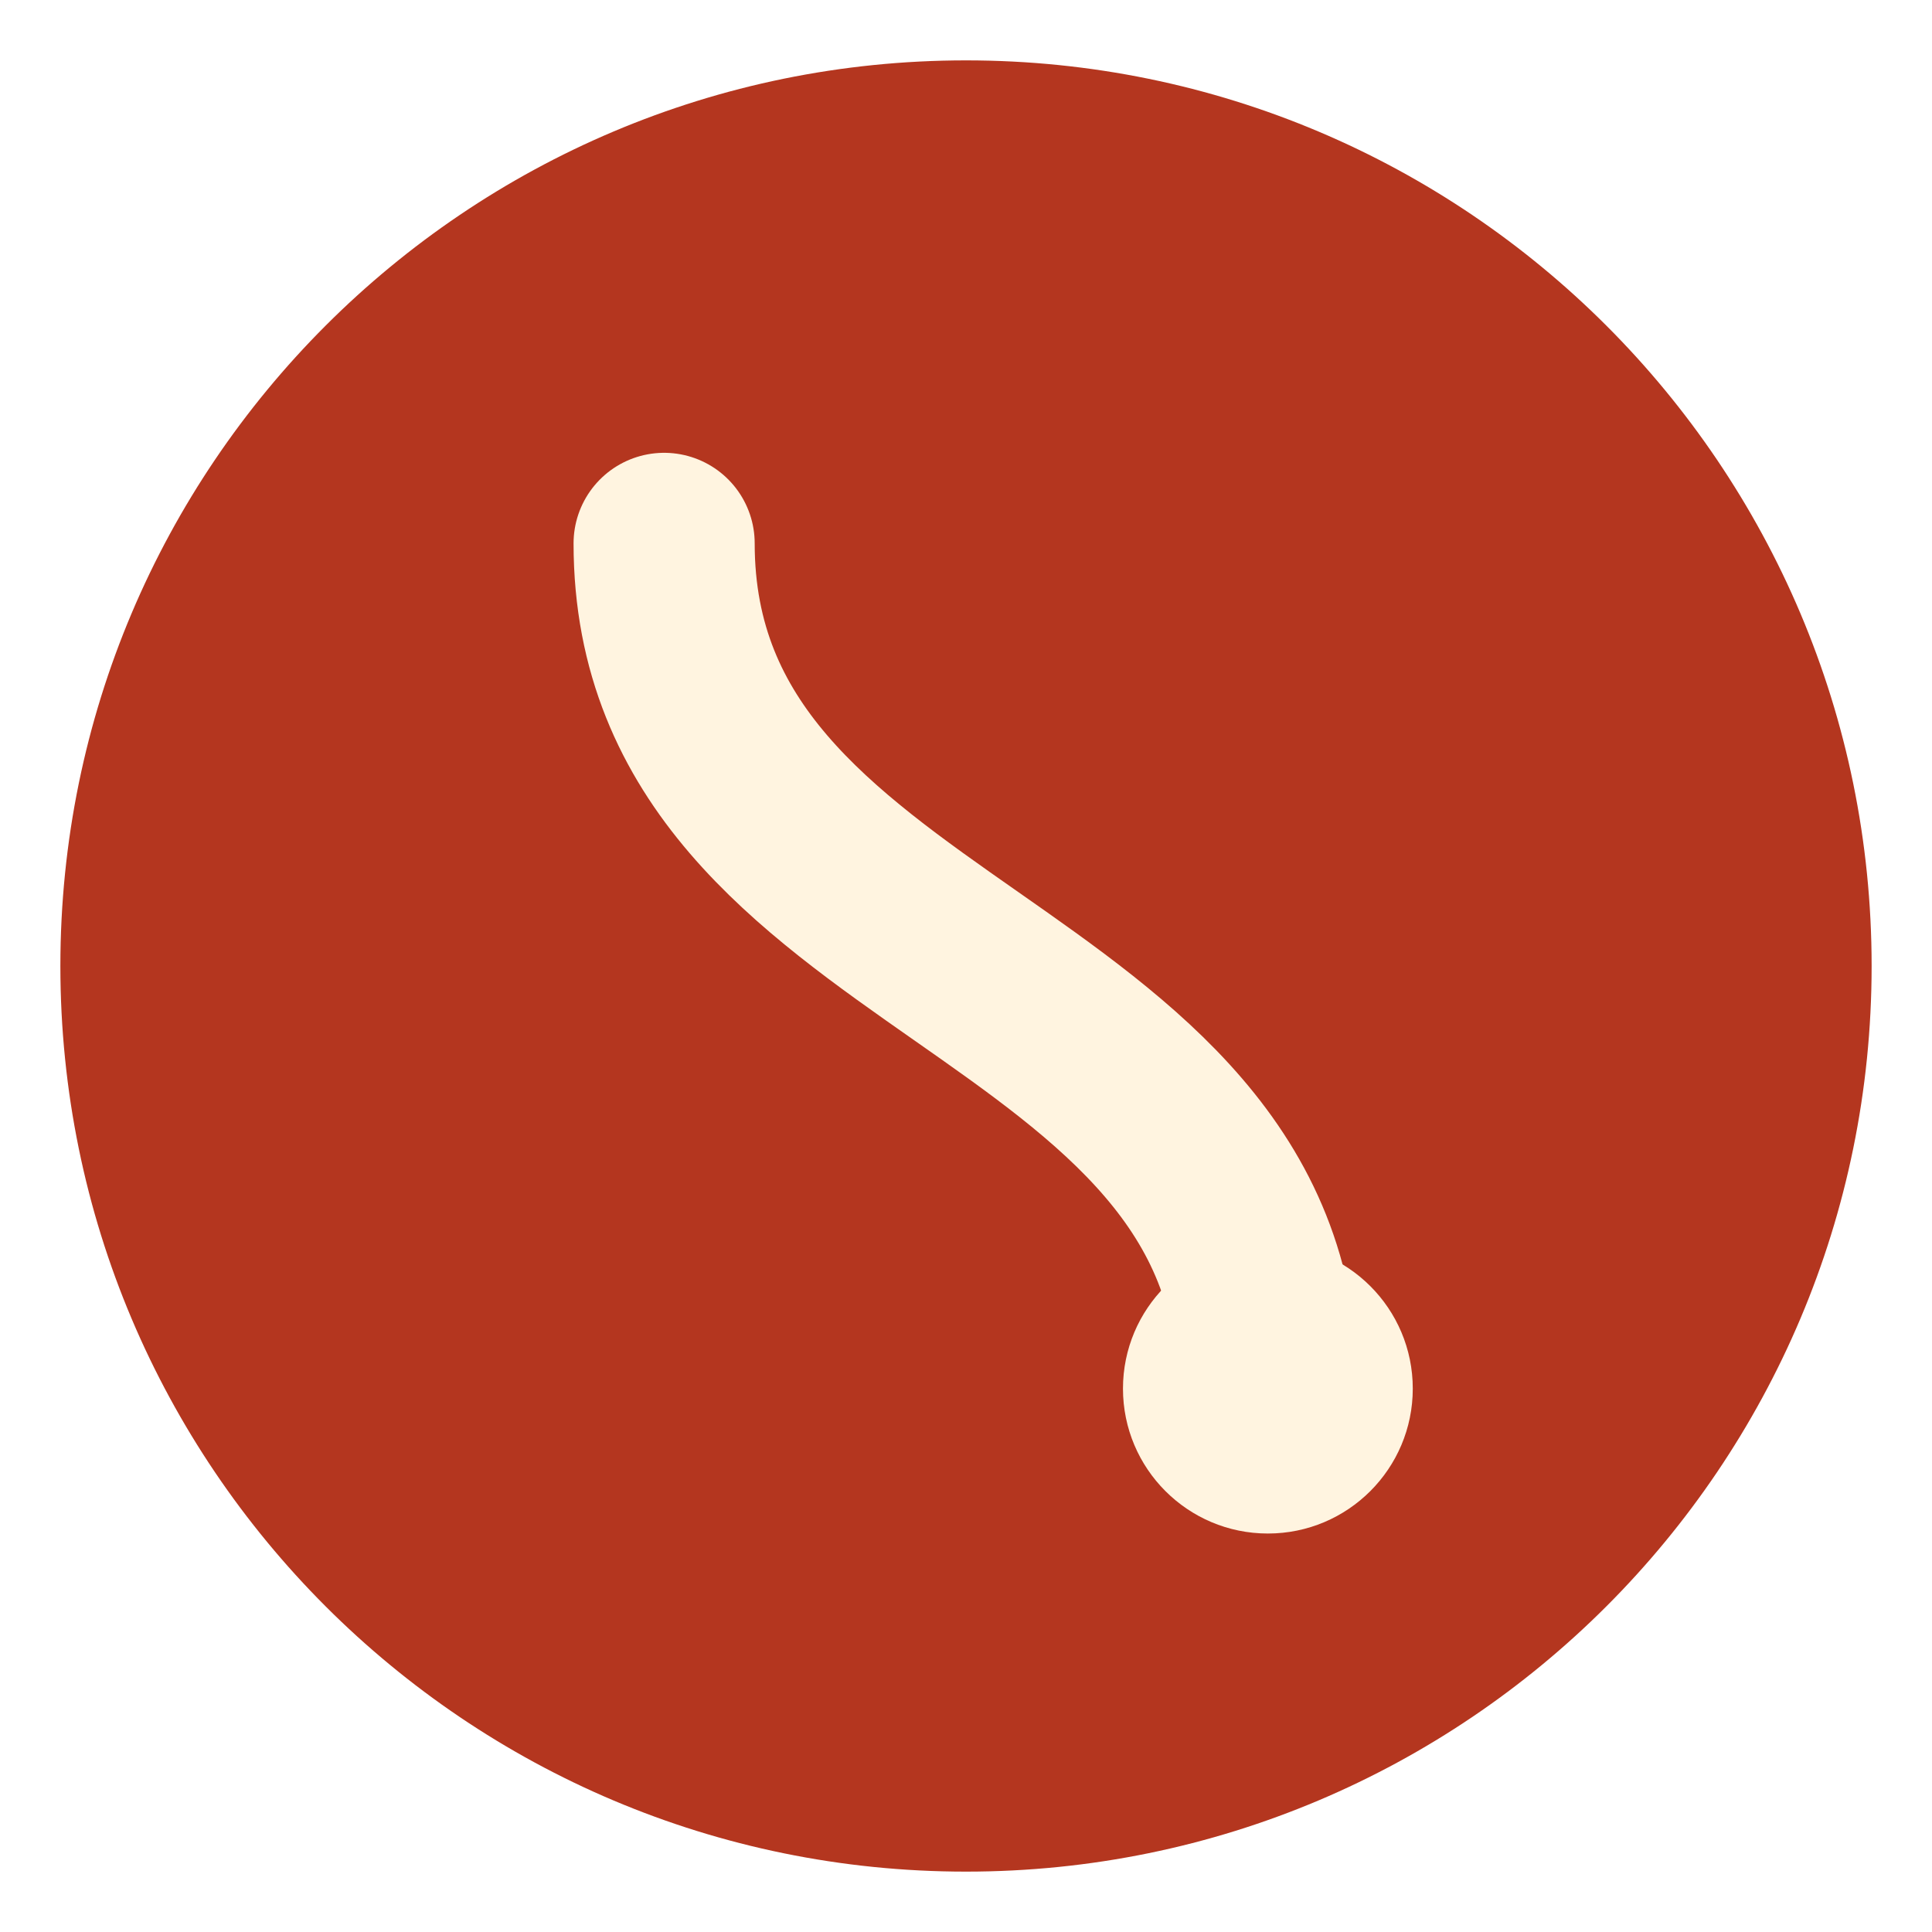
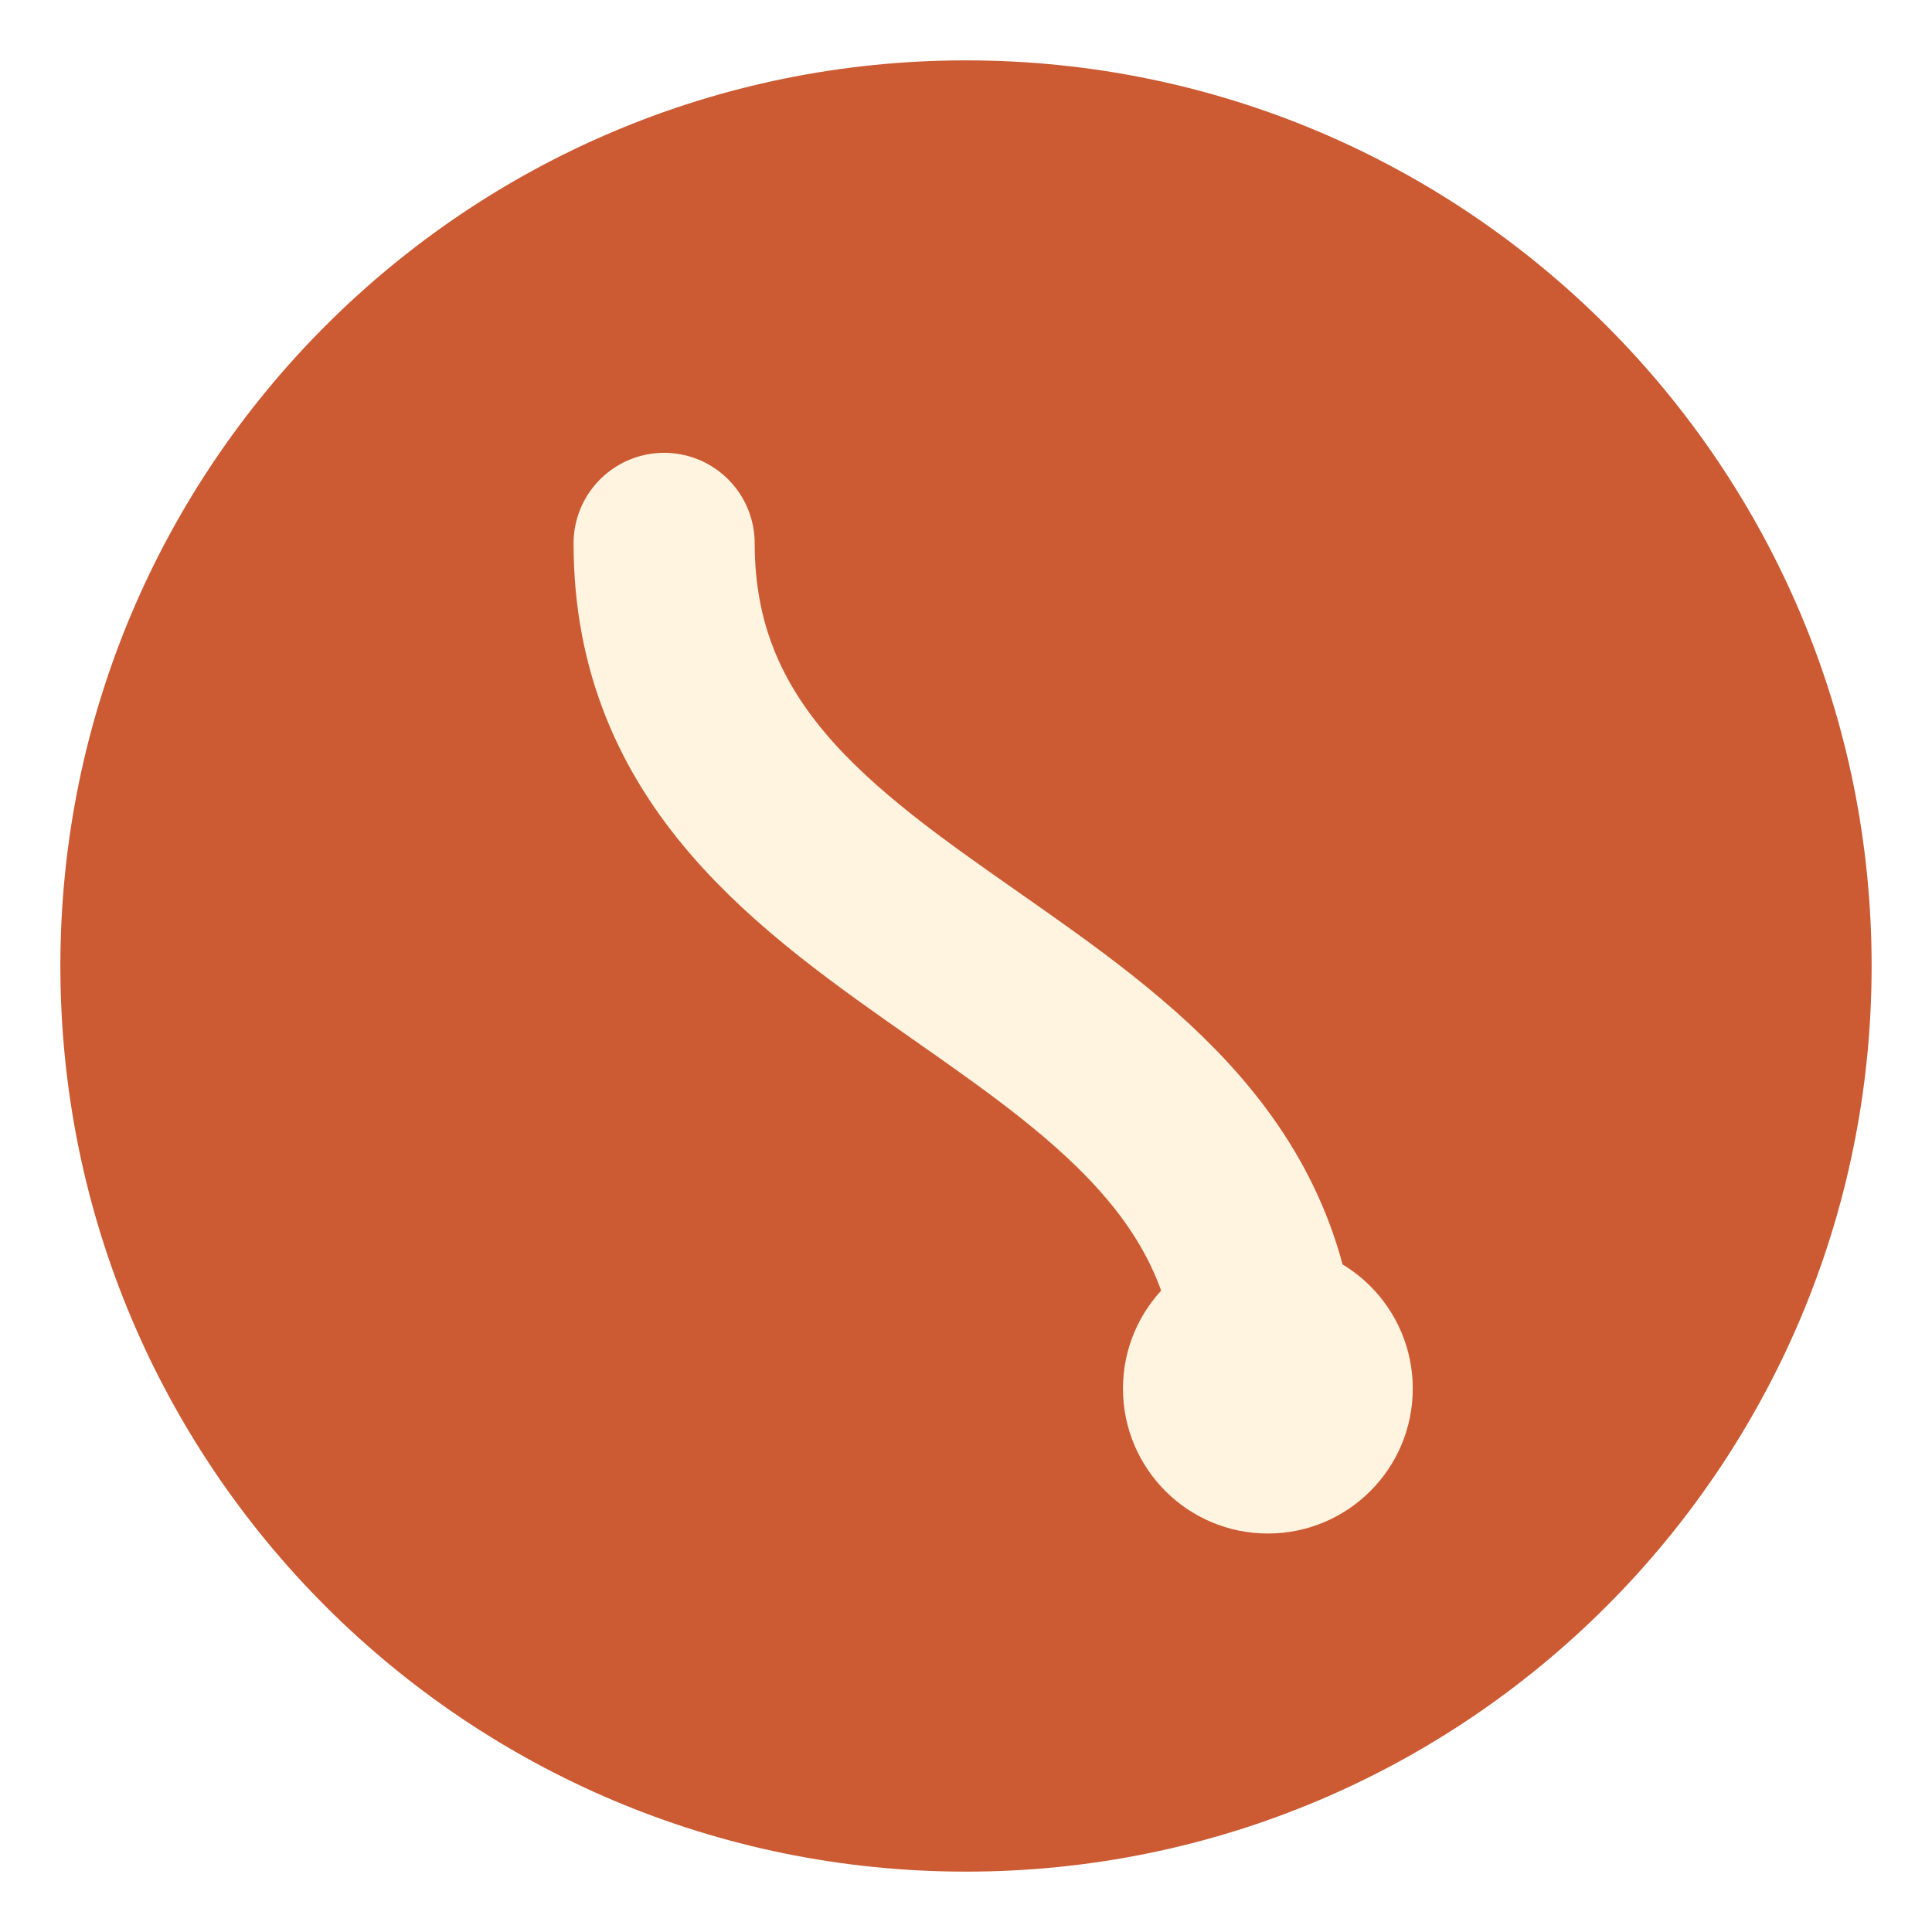
<svg xmlns="http://www.w3.org/2000/svg" viewBox="0 0 32 32">
-   <style>.bg{fill:#b4361f}.fg{stroke:#fff4e0}.dot{fill:#fff4e0}@media (prefers-color-scheme:dark){.bg{fill:#ef7a5a}.fg{stroke:#14120f}.dot{fill:#14120f}}</style>
-   <circle class="bg" cx="16" cy="16" r="15" />
-   <path class="fg" d="M11 9c0 7 10 7 10 14" stroke-width="3" fill="none" stroke-linecap="round" />
-   <circle class="dot" cx="21" cy="23" r="2.4" />
+   <circle cx="16" cy="16" r="15" fill="#cc5a32" />
+   <path d="M11 9c0 7 10 7 10 14" stroke="#fff4e0" stroke-width="3" fill="none" stroke-linecap="round" />
+   <circle cx="21" cy="23" r="2.4" fill="#fff4e0" />
</svg>
